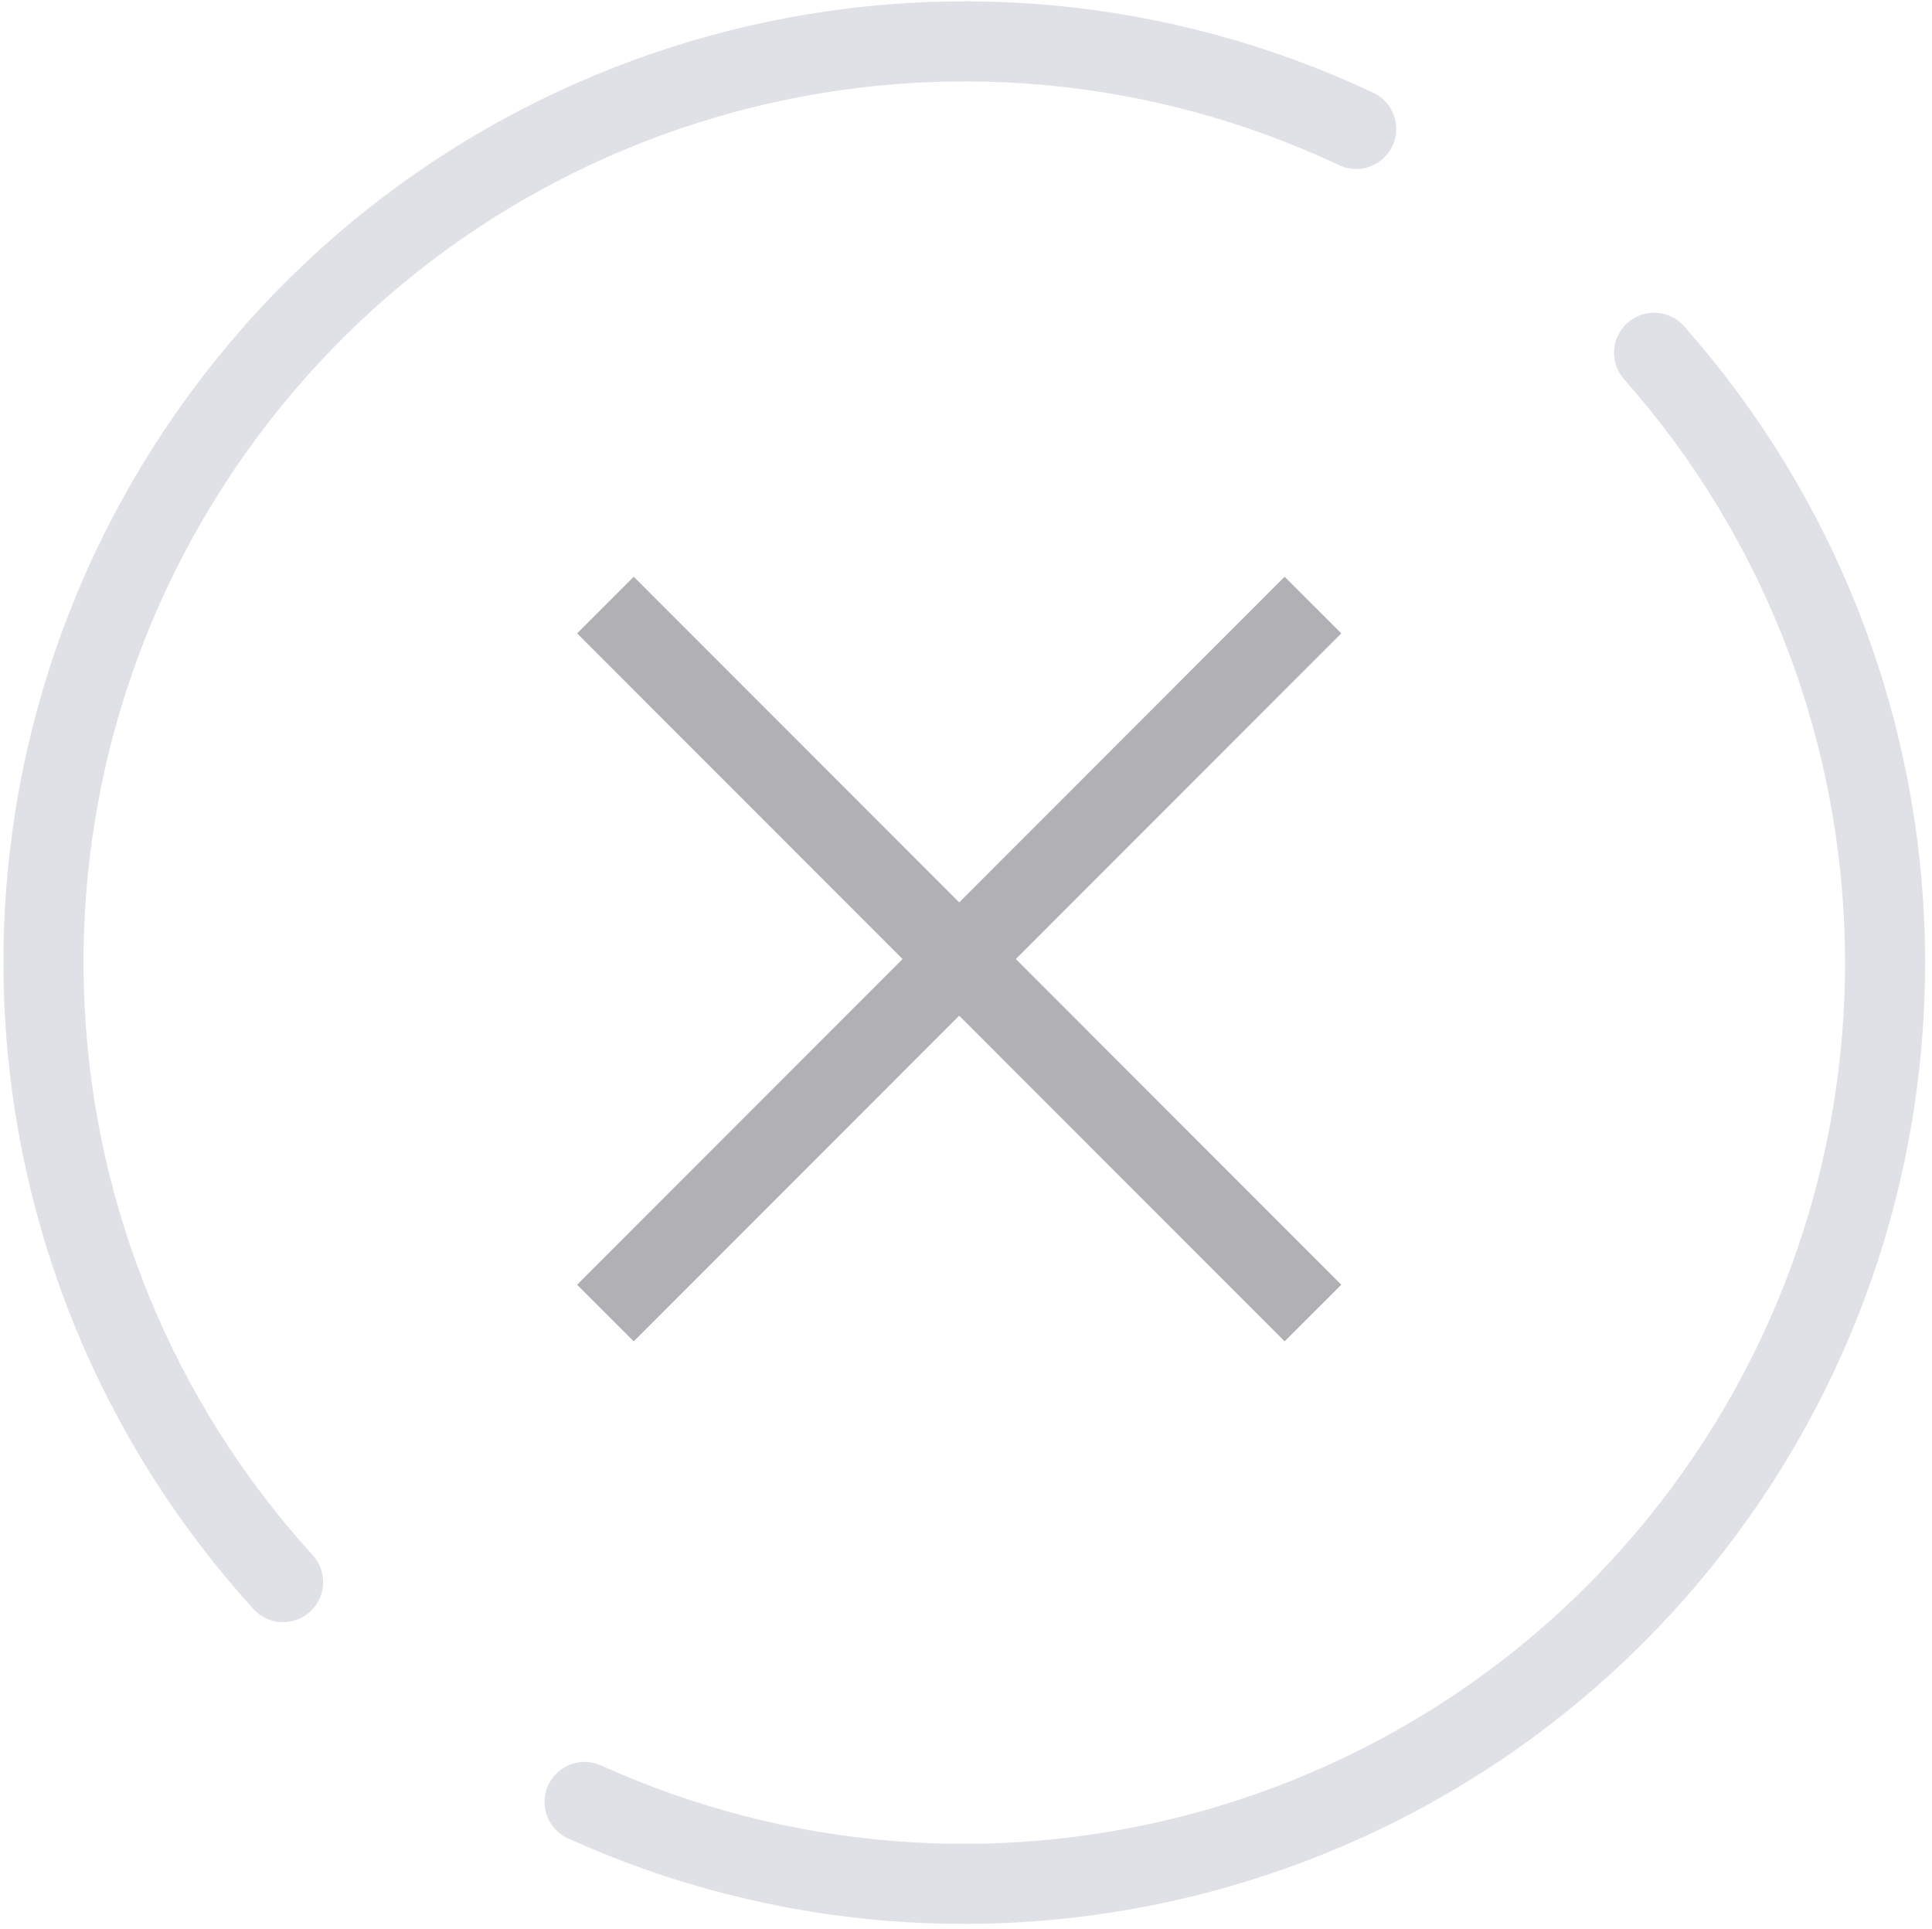
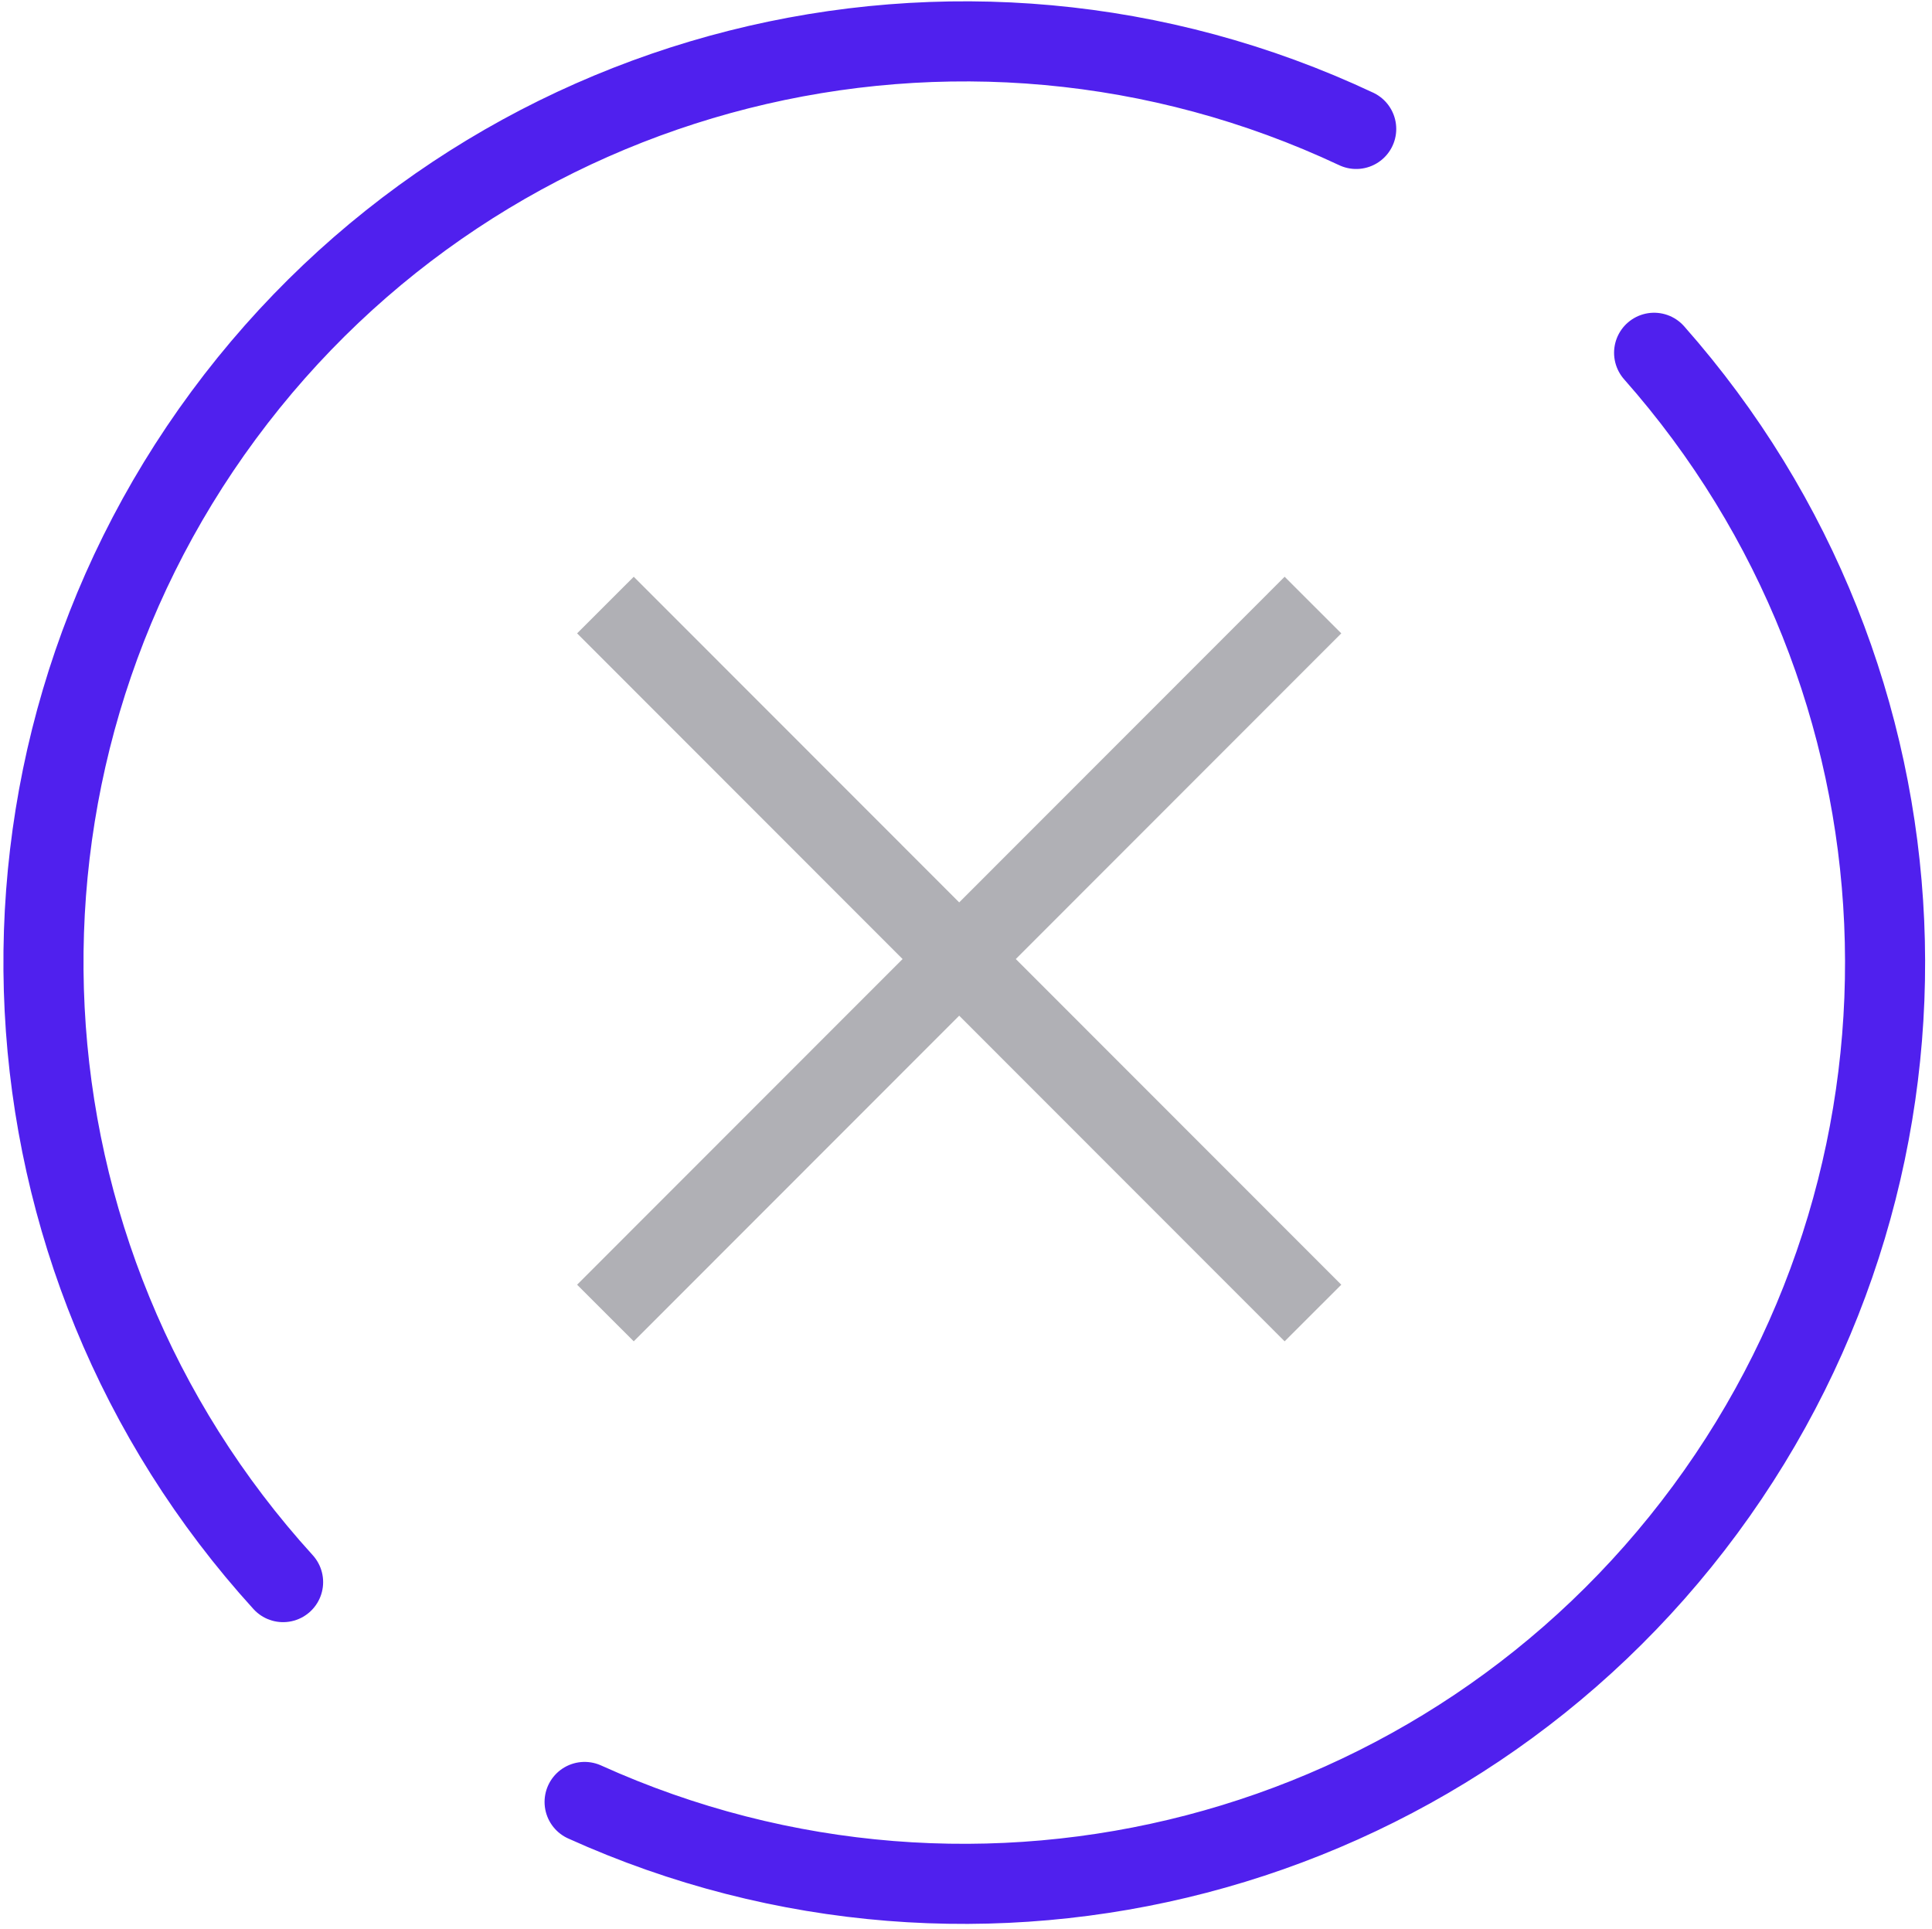
<svg xmlns="http://www.w3.org/2000/svg" id="Calque_1" data-name="Calque 1" viewBox="0 0 48.25 48.17">
  <path d="M32.79 15.11L15.12 32.79M32.79 32.79L15.12 15.11" stroke-width="2px" stroke-linejoin="round" fill="none" stroke="#b0b0b5" class="cls-1" />
-   <path d="M33.87 3.22a23 23 0 0 0-26.8 36.29M14.6 45A23 23 0 0 0 41.31 8.81" stroke-width="2px" stroke-linejoin="round" fill="none" stroke="#dfe1e6" stroke-linecap="round" class="cls-2" />
+   <path d="M33.87 3.22a23 23 0 0 0-26.8 36.29M14.6 45A23 23 0 0 0 41.31 8.81" stroke-width="2px" stroke-linejoin="round" fill="none" stroke="#5020ee" stroke-linecap="round" class="cls-2" />
</svg>
